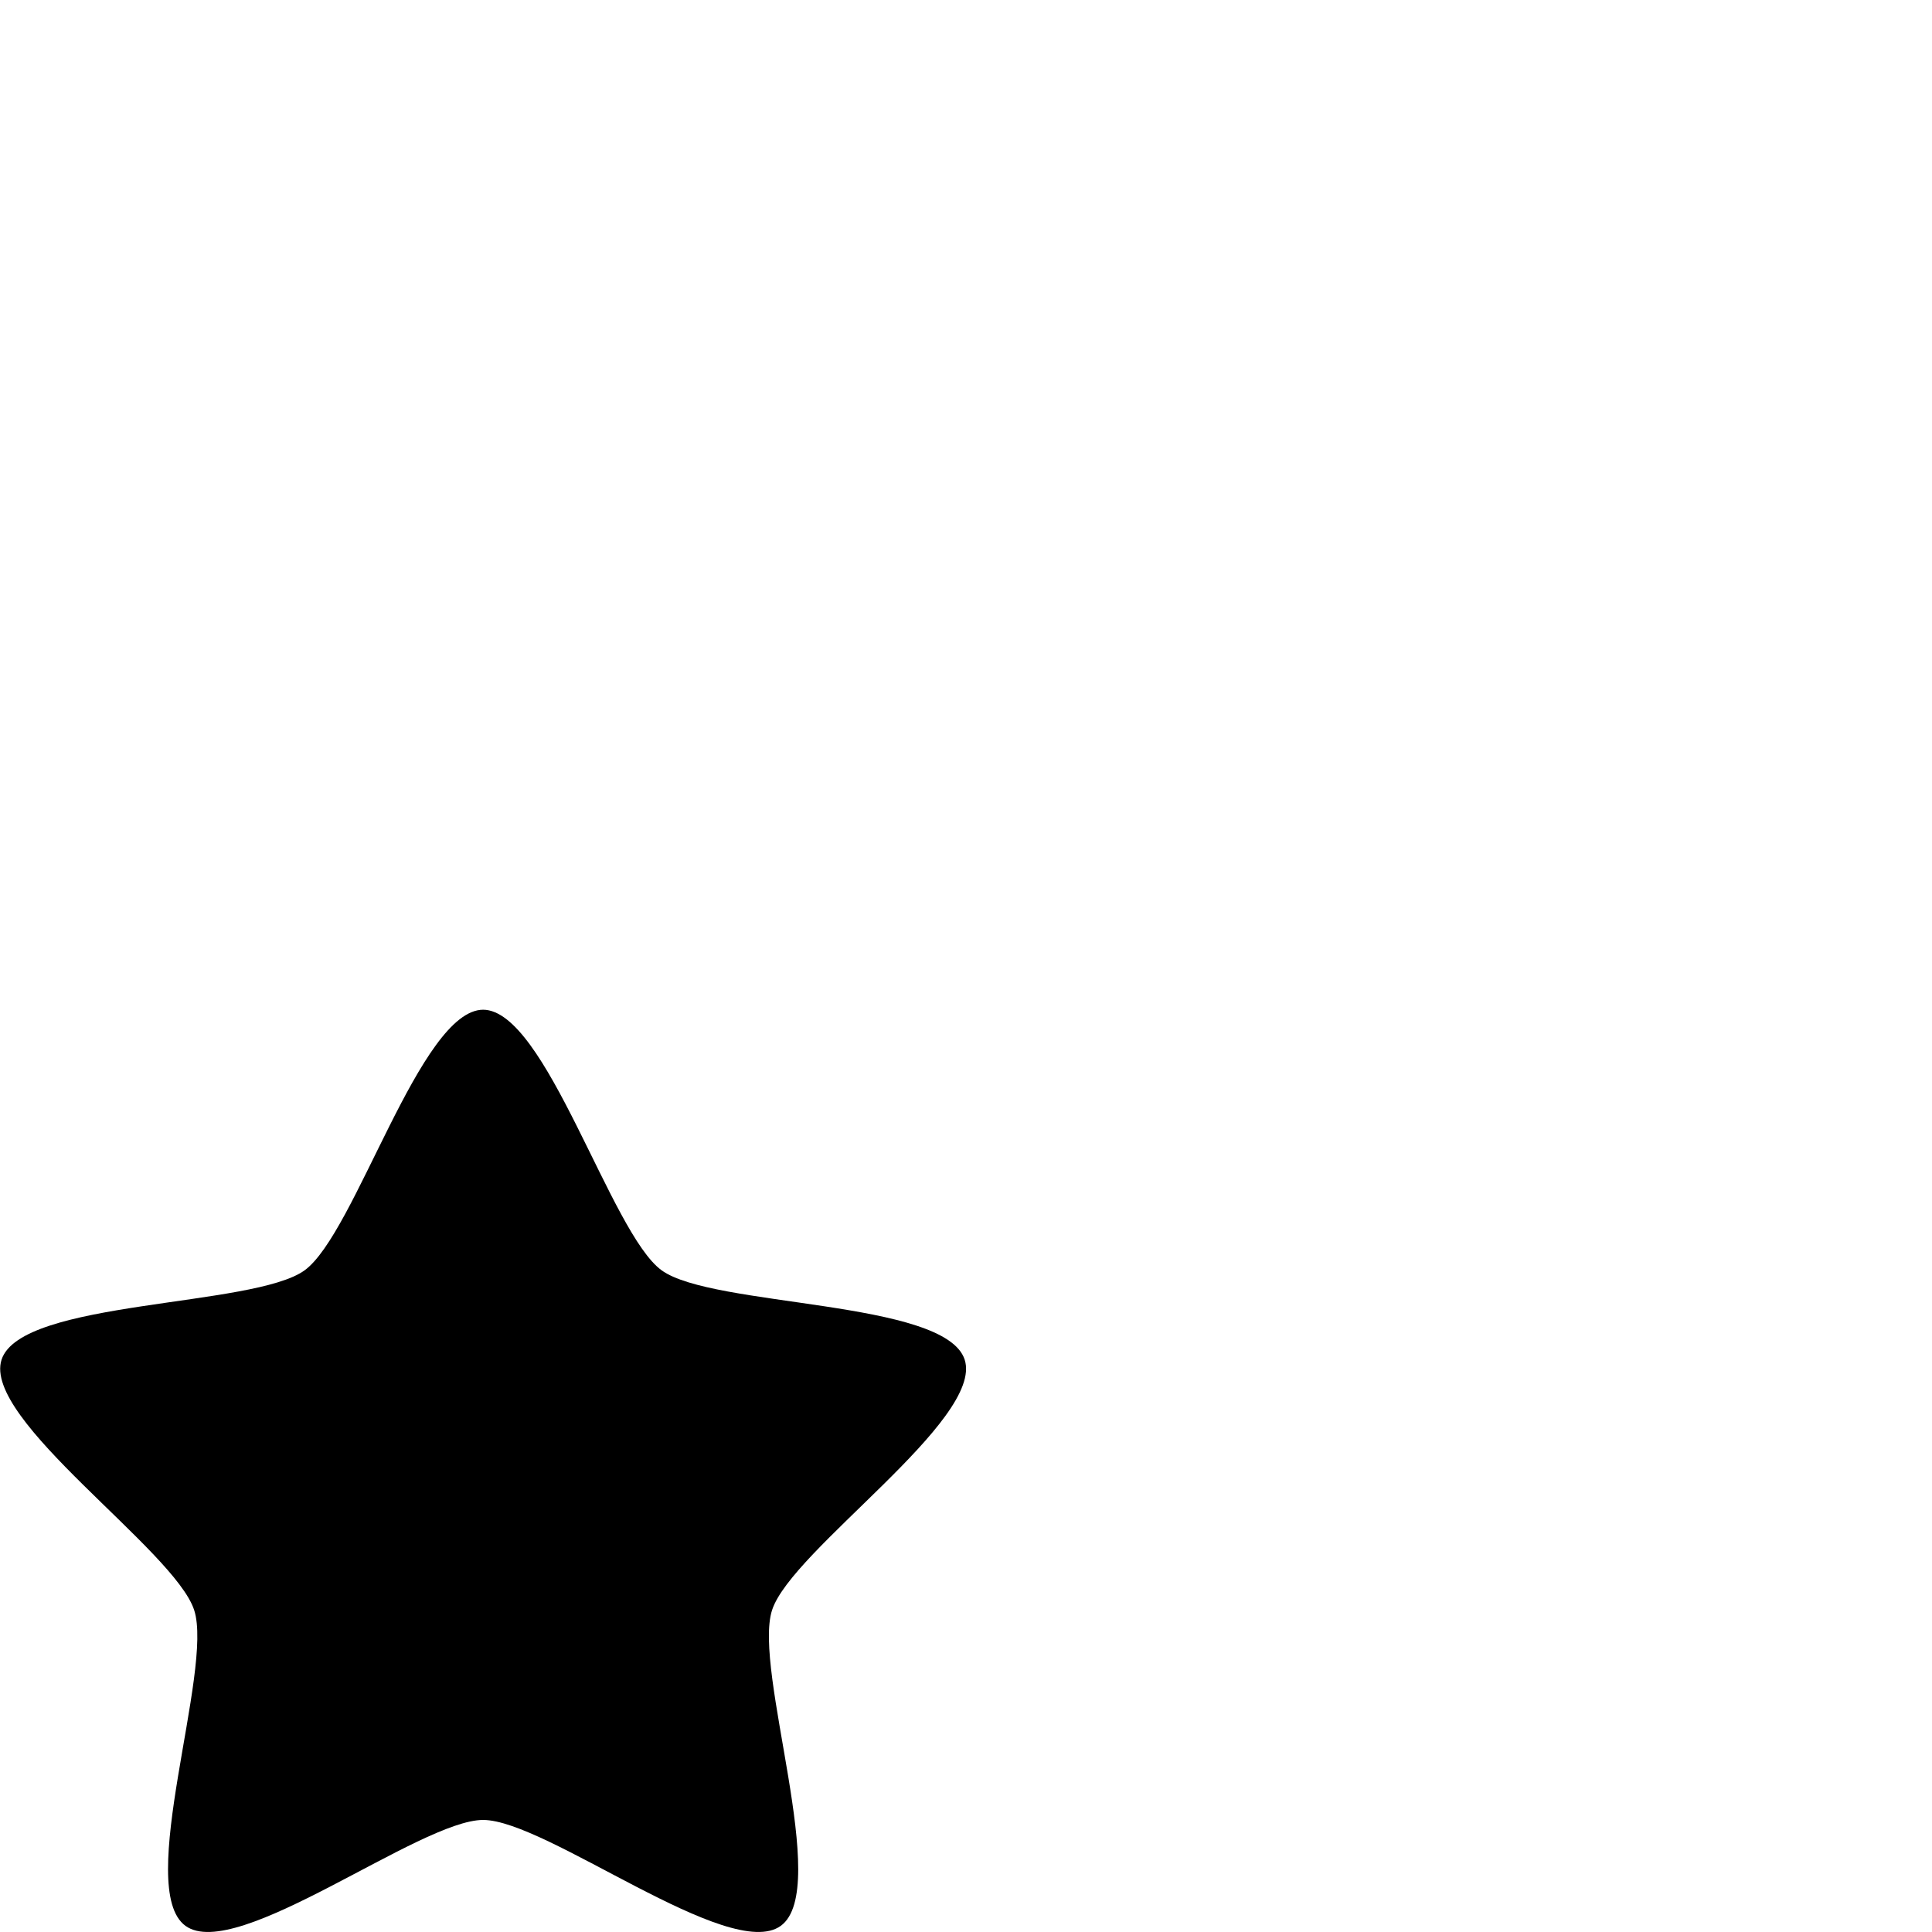
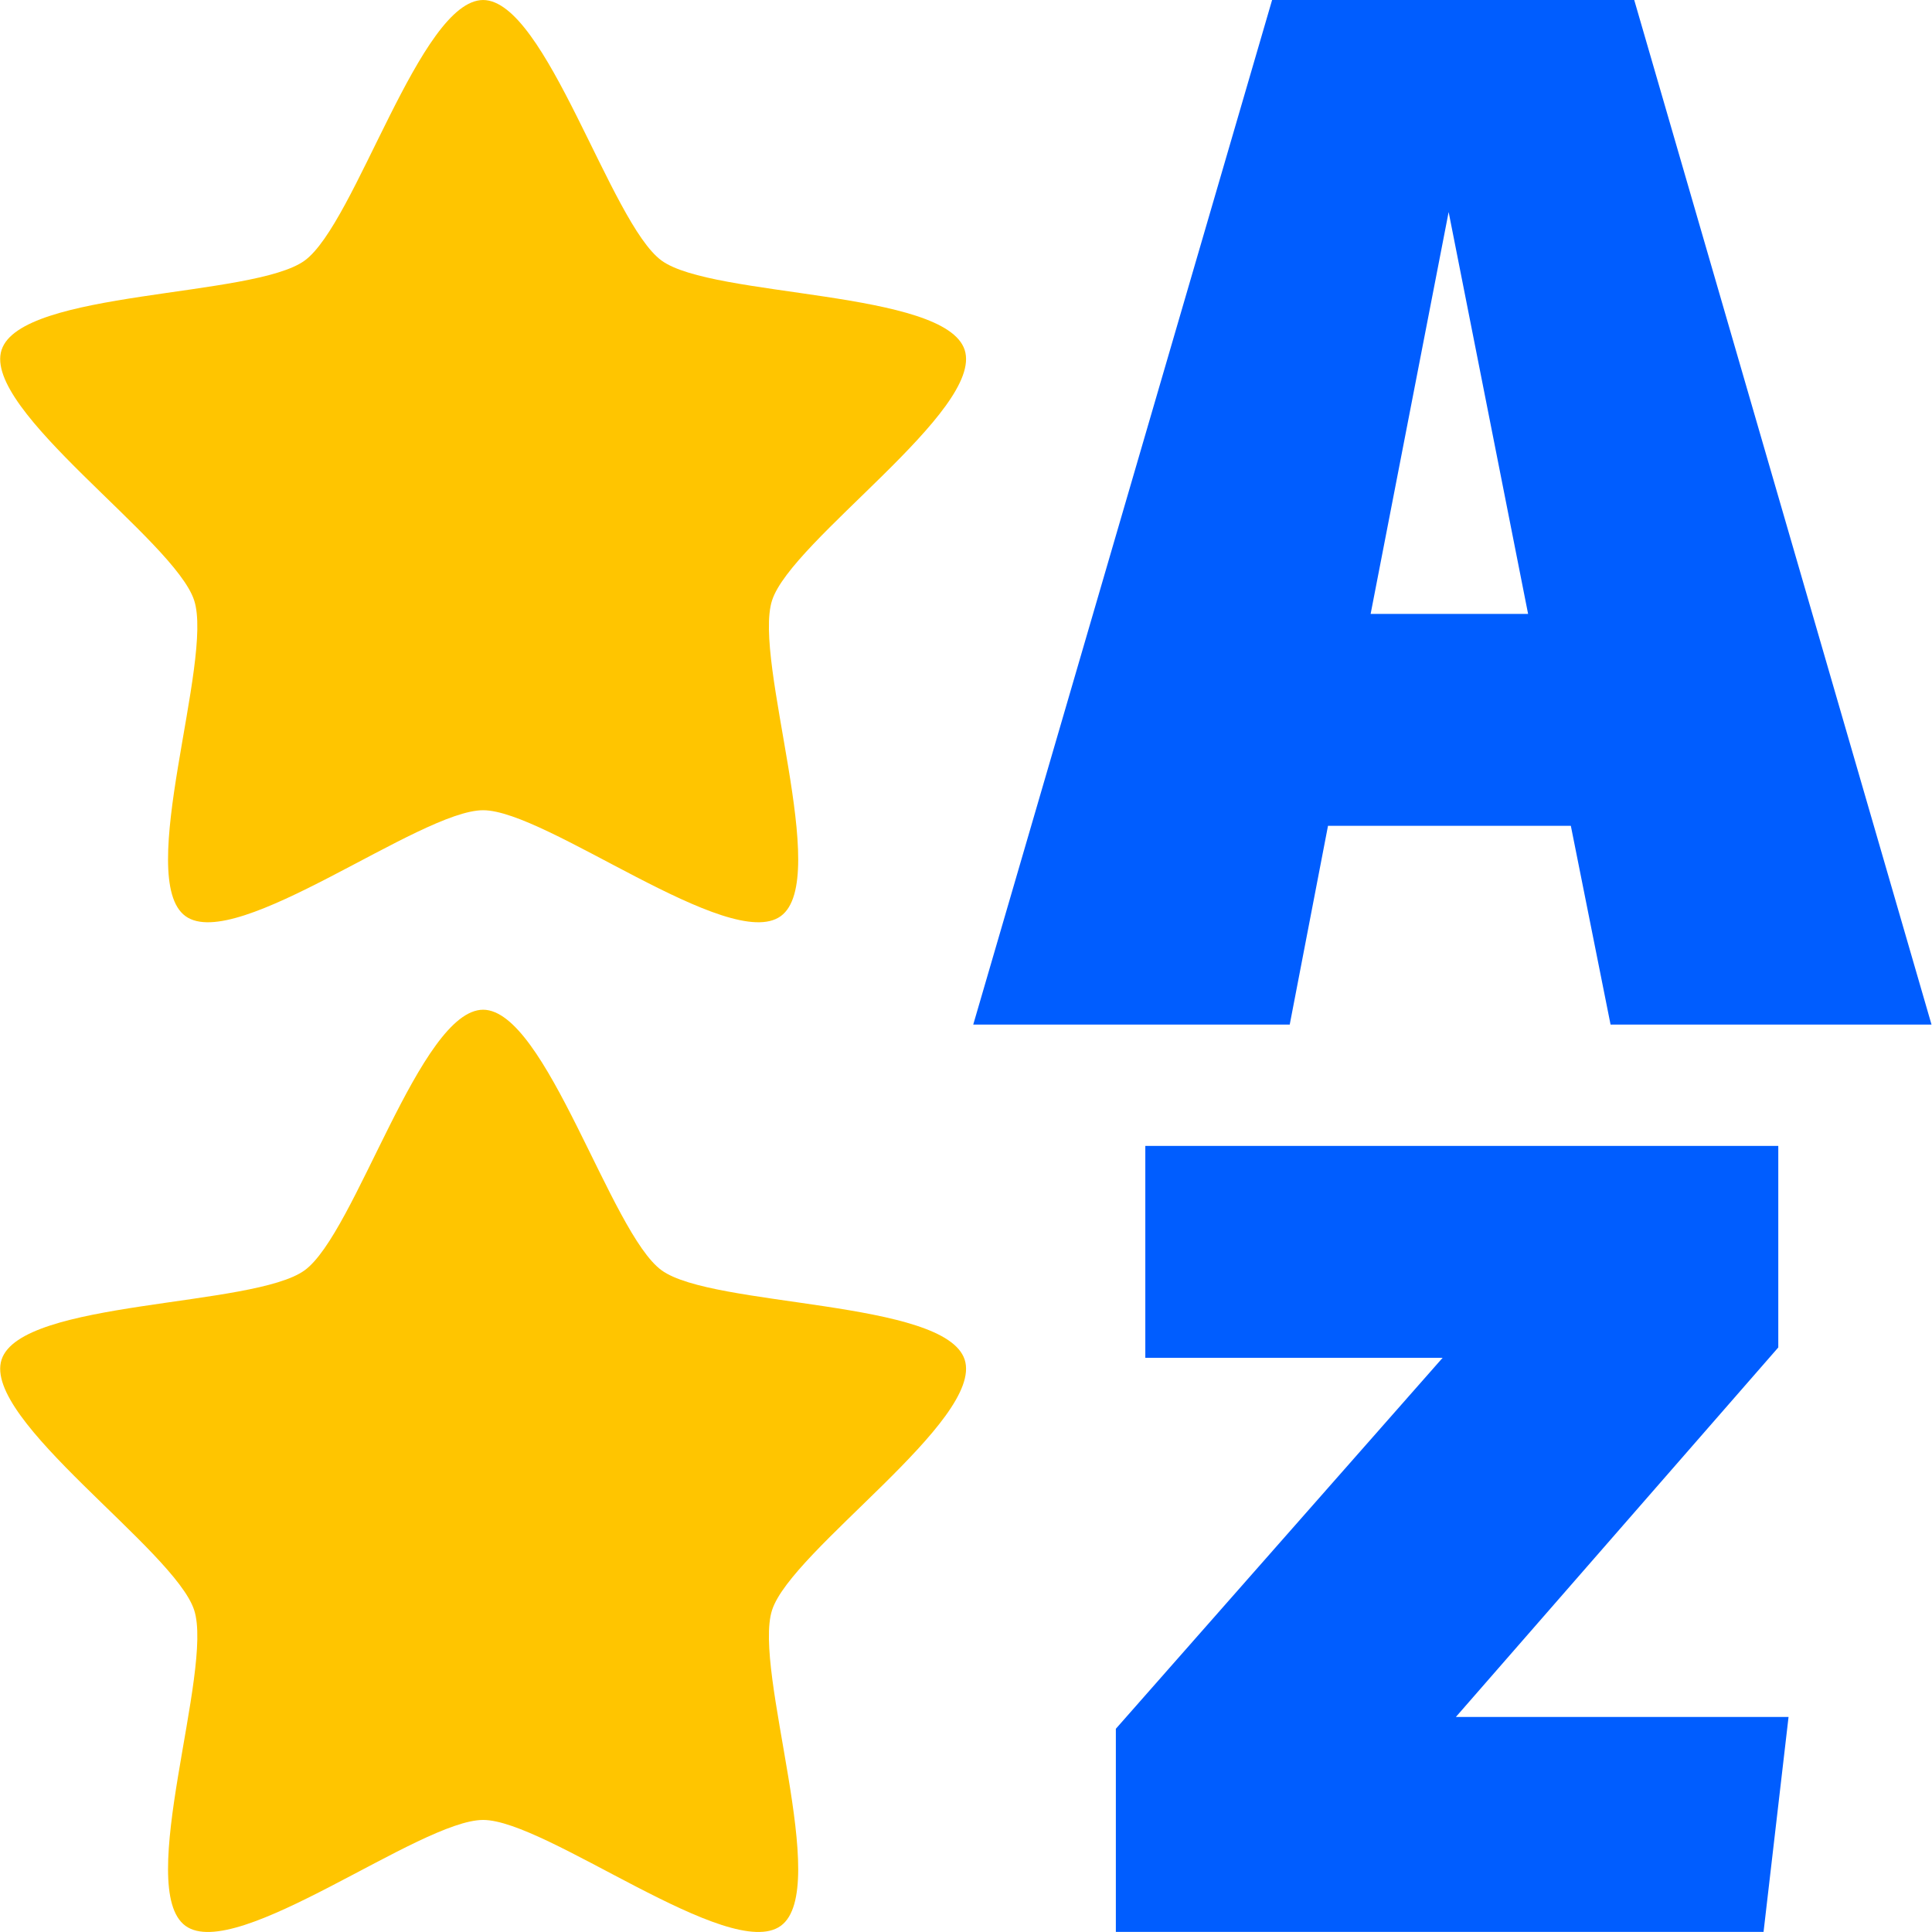
- <svg xmlns="http://www.w3.org/2000/svg" xmlns:xlink="http://www.w3.org/1999/xlink" version="1.1" width="16" height="16" viewBox="0 0 16 16">
-   <path d="m13.338 8.485h2.658l-2.462-8.485h-2.999l-2.475 8.485h2.621l.317-1.646h2.011zm-1.987-3.401.646-3.328.658 3.328z" fill="context-fill" fill-opacity="context-fill-opacity" />
-   <path d="m14.727 9.49h-5.242v1.755h2.462l-2.706 3.072v1.682h5.364l.207-1.78h-2.755l2.67-3.06z" fill="context-fill" fill-opacity="context-fill-opacity" />
-   <use transform="translate(-1e-7,8.362)" width="100%" height="100%" xlink:href="#a" />
-   <path id="a" d="m4 0c.523-2.05e-9 1.056 1.851 1.479 2.158.423.308 2.348.242 2.51.74.162.498-1.434 1.576-1.595 2.074-.162.498.495 2.308.072 2.615s-1.942-.877-2.465-.877-2.042 1.184-2.465.877c-.423-.308.234-2.118.072-2.615-.162-.498-1.757-1.576-1.595-2.074.162-.498 2.086-.432 2.51-.74.423-.308.956-2.158 1.479-2.158z" fill="context-fill" fill-opacity="context-fill-opacity" />
+ <svg xmlns="http://www.w3.org/2000/svg" xmlns:xlink="http://www.w3.org/1999/xlink" width="16" height="16" version="1.1" viewBox="0 0 16 16">
+   <path d="m13.338 8.485h2.658l-2.462-8.485h-2.999l-2.475 8.485h2.621l.317-1.646h2.011zm-1.987-3.401.646-3.328.658 3.328z" fill="#005dff" />
+   <path d="m14.727 9.49h-5.242v1.755h2.462l-2.706 3.072v1.682h5.364l.207-1.78h-2.755l2.67-3.06z" fill="#005dff" />
+   <use transform="translate(-1e-7,8.362)" width="100%" height="100%" fill="none" xlink:href="#a" />
+   <path id="a" d="m4 0c.523-2.05e-9 1.056 1.851 1.479 2.158.423.308 2.348.242 2.51.74.162.498-1.434 1.576-1.595 2.074-.162.498.495 2.308.072 2.615s-1.942-.877-2.465-.877-2.042 1.184-2.465.877c-.423-.308.234-2.118.072-2.615-.162-.498-1.757-1.576-1.595-2.074.162-.498 2.086-.432 2.51-.74.423-.308.956-2.158 1.479-2.158z" fill="#ffc500" />
</svg>
